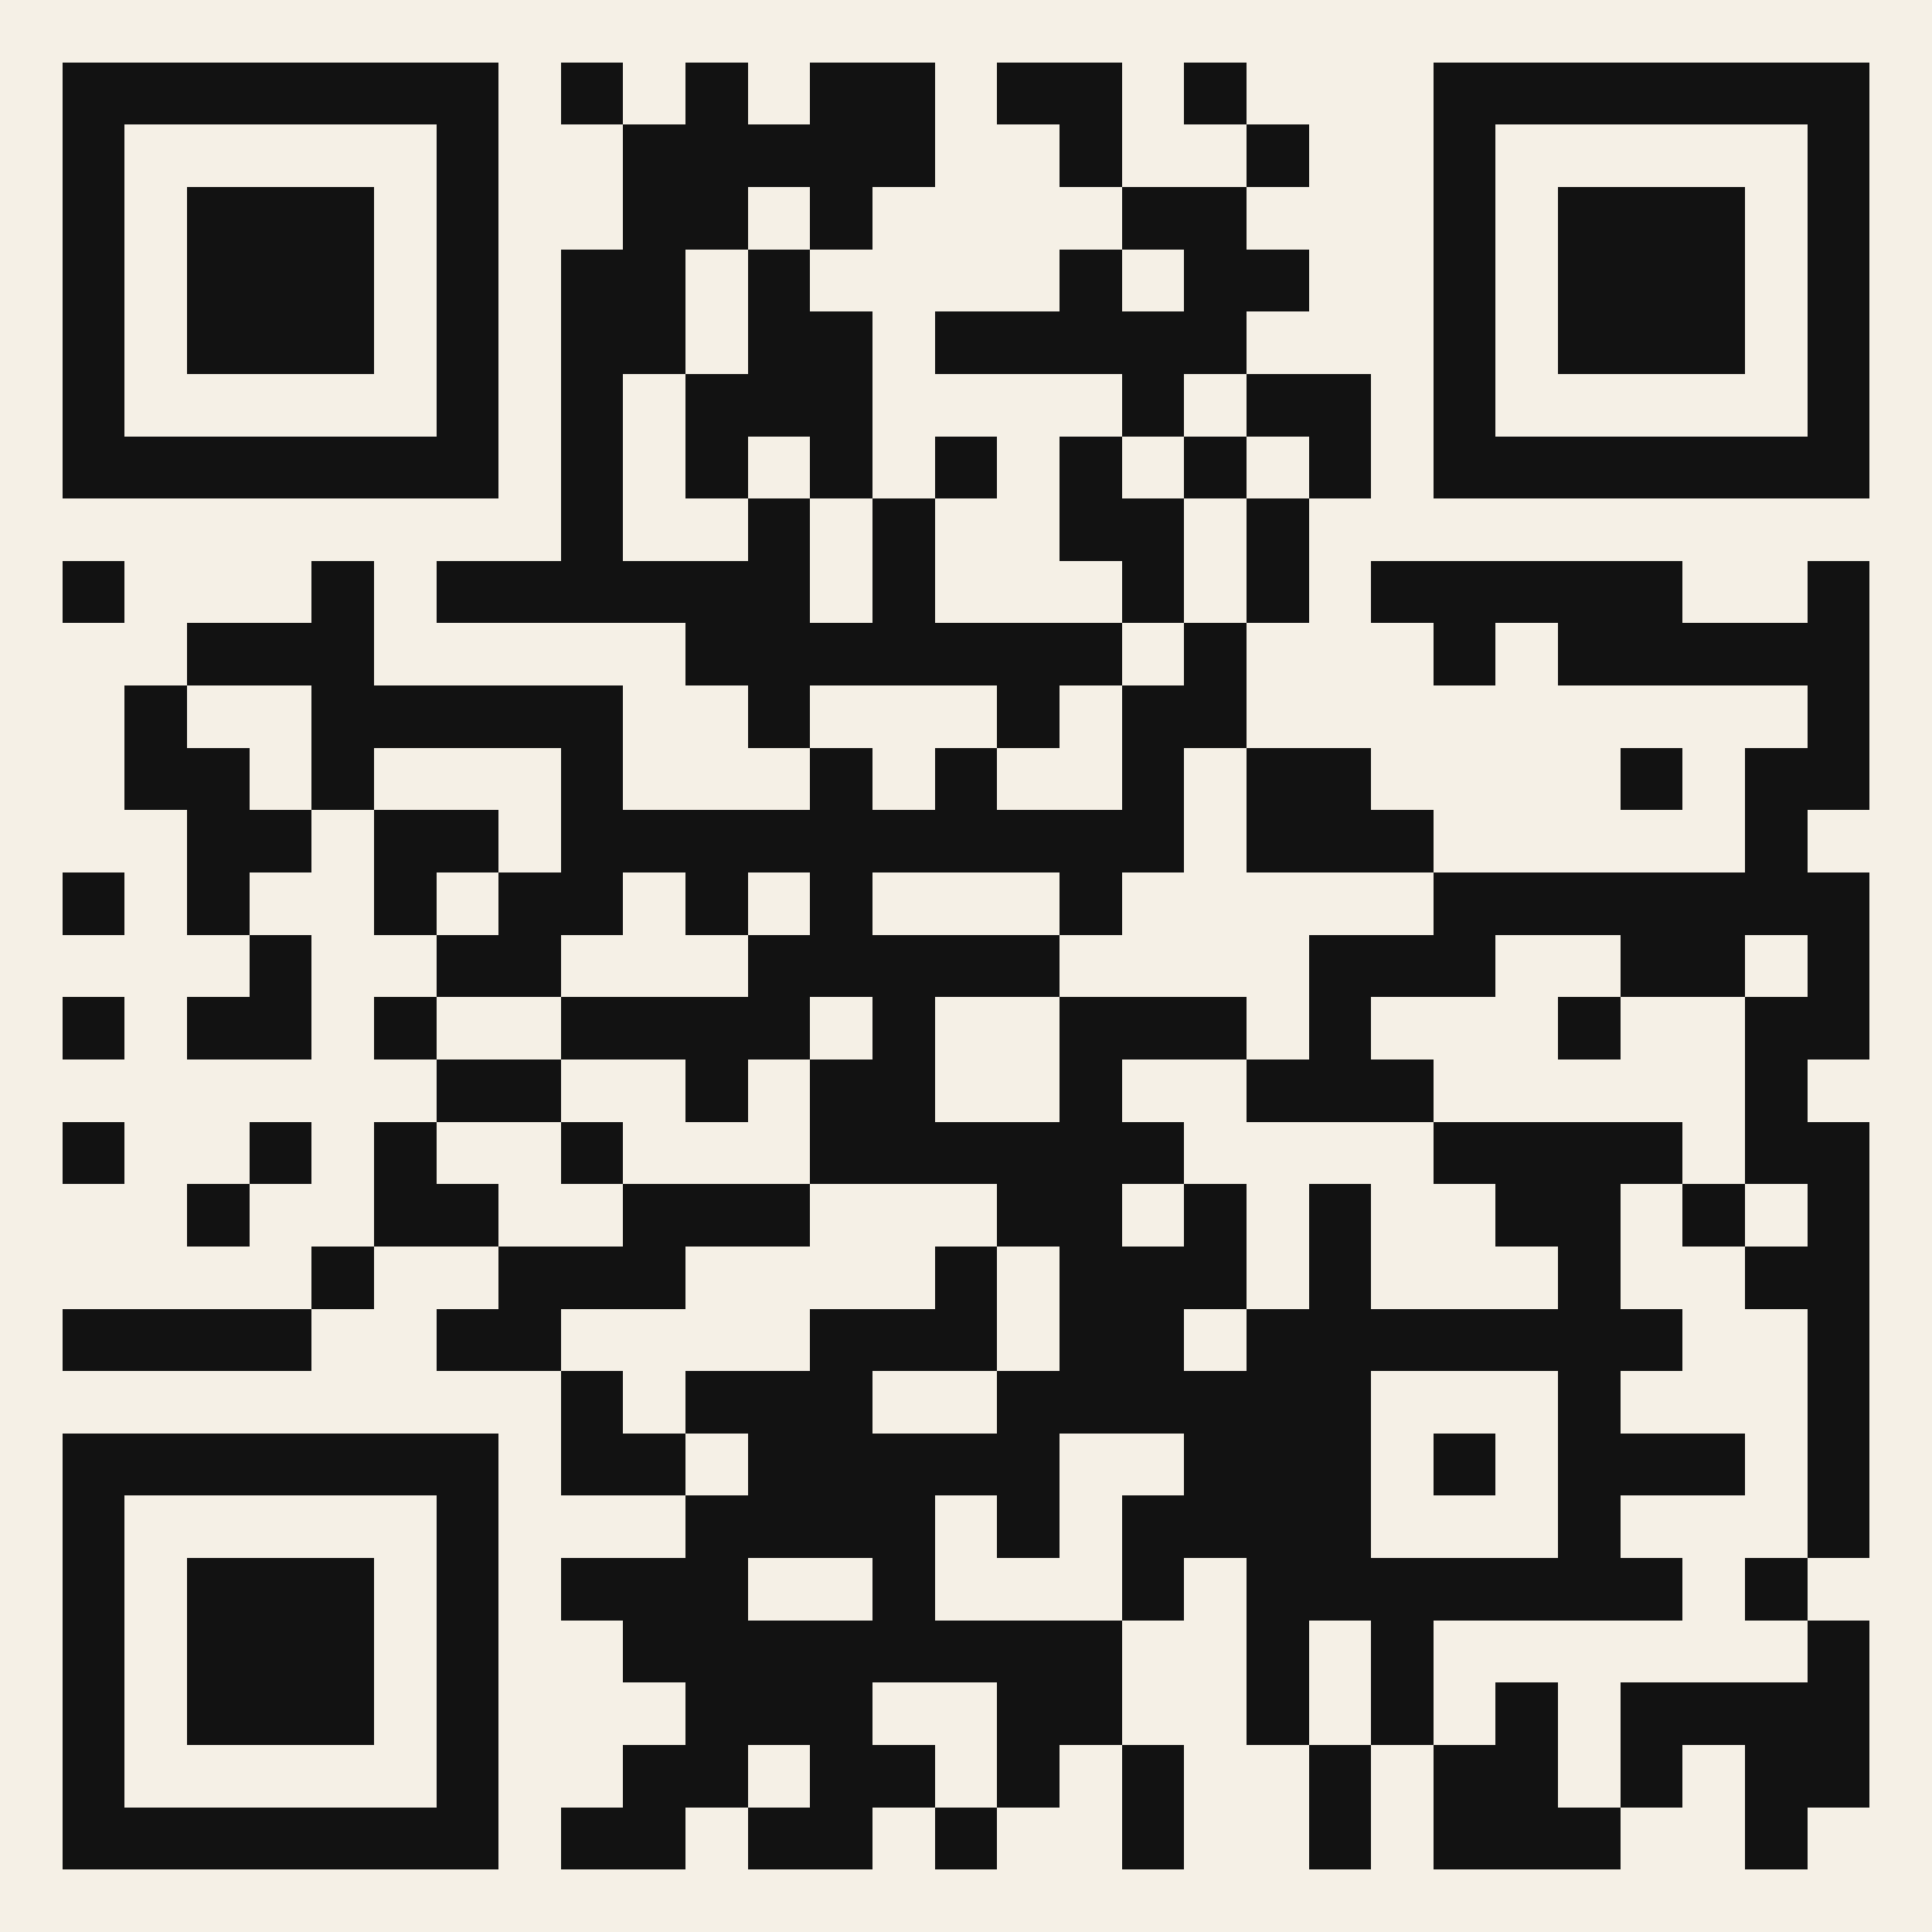
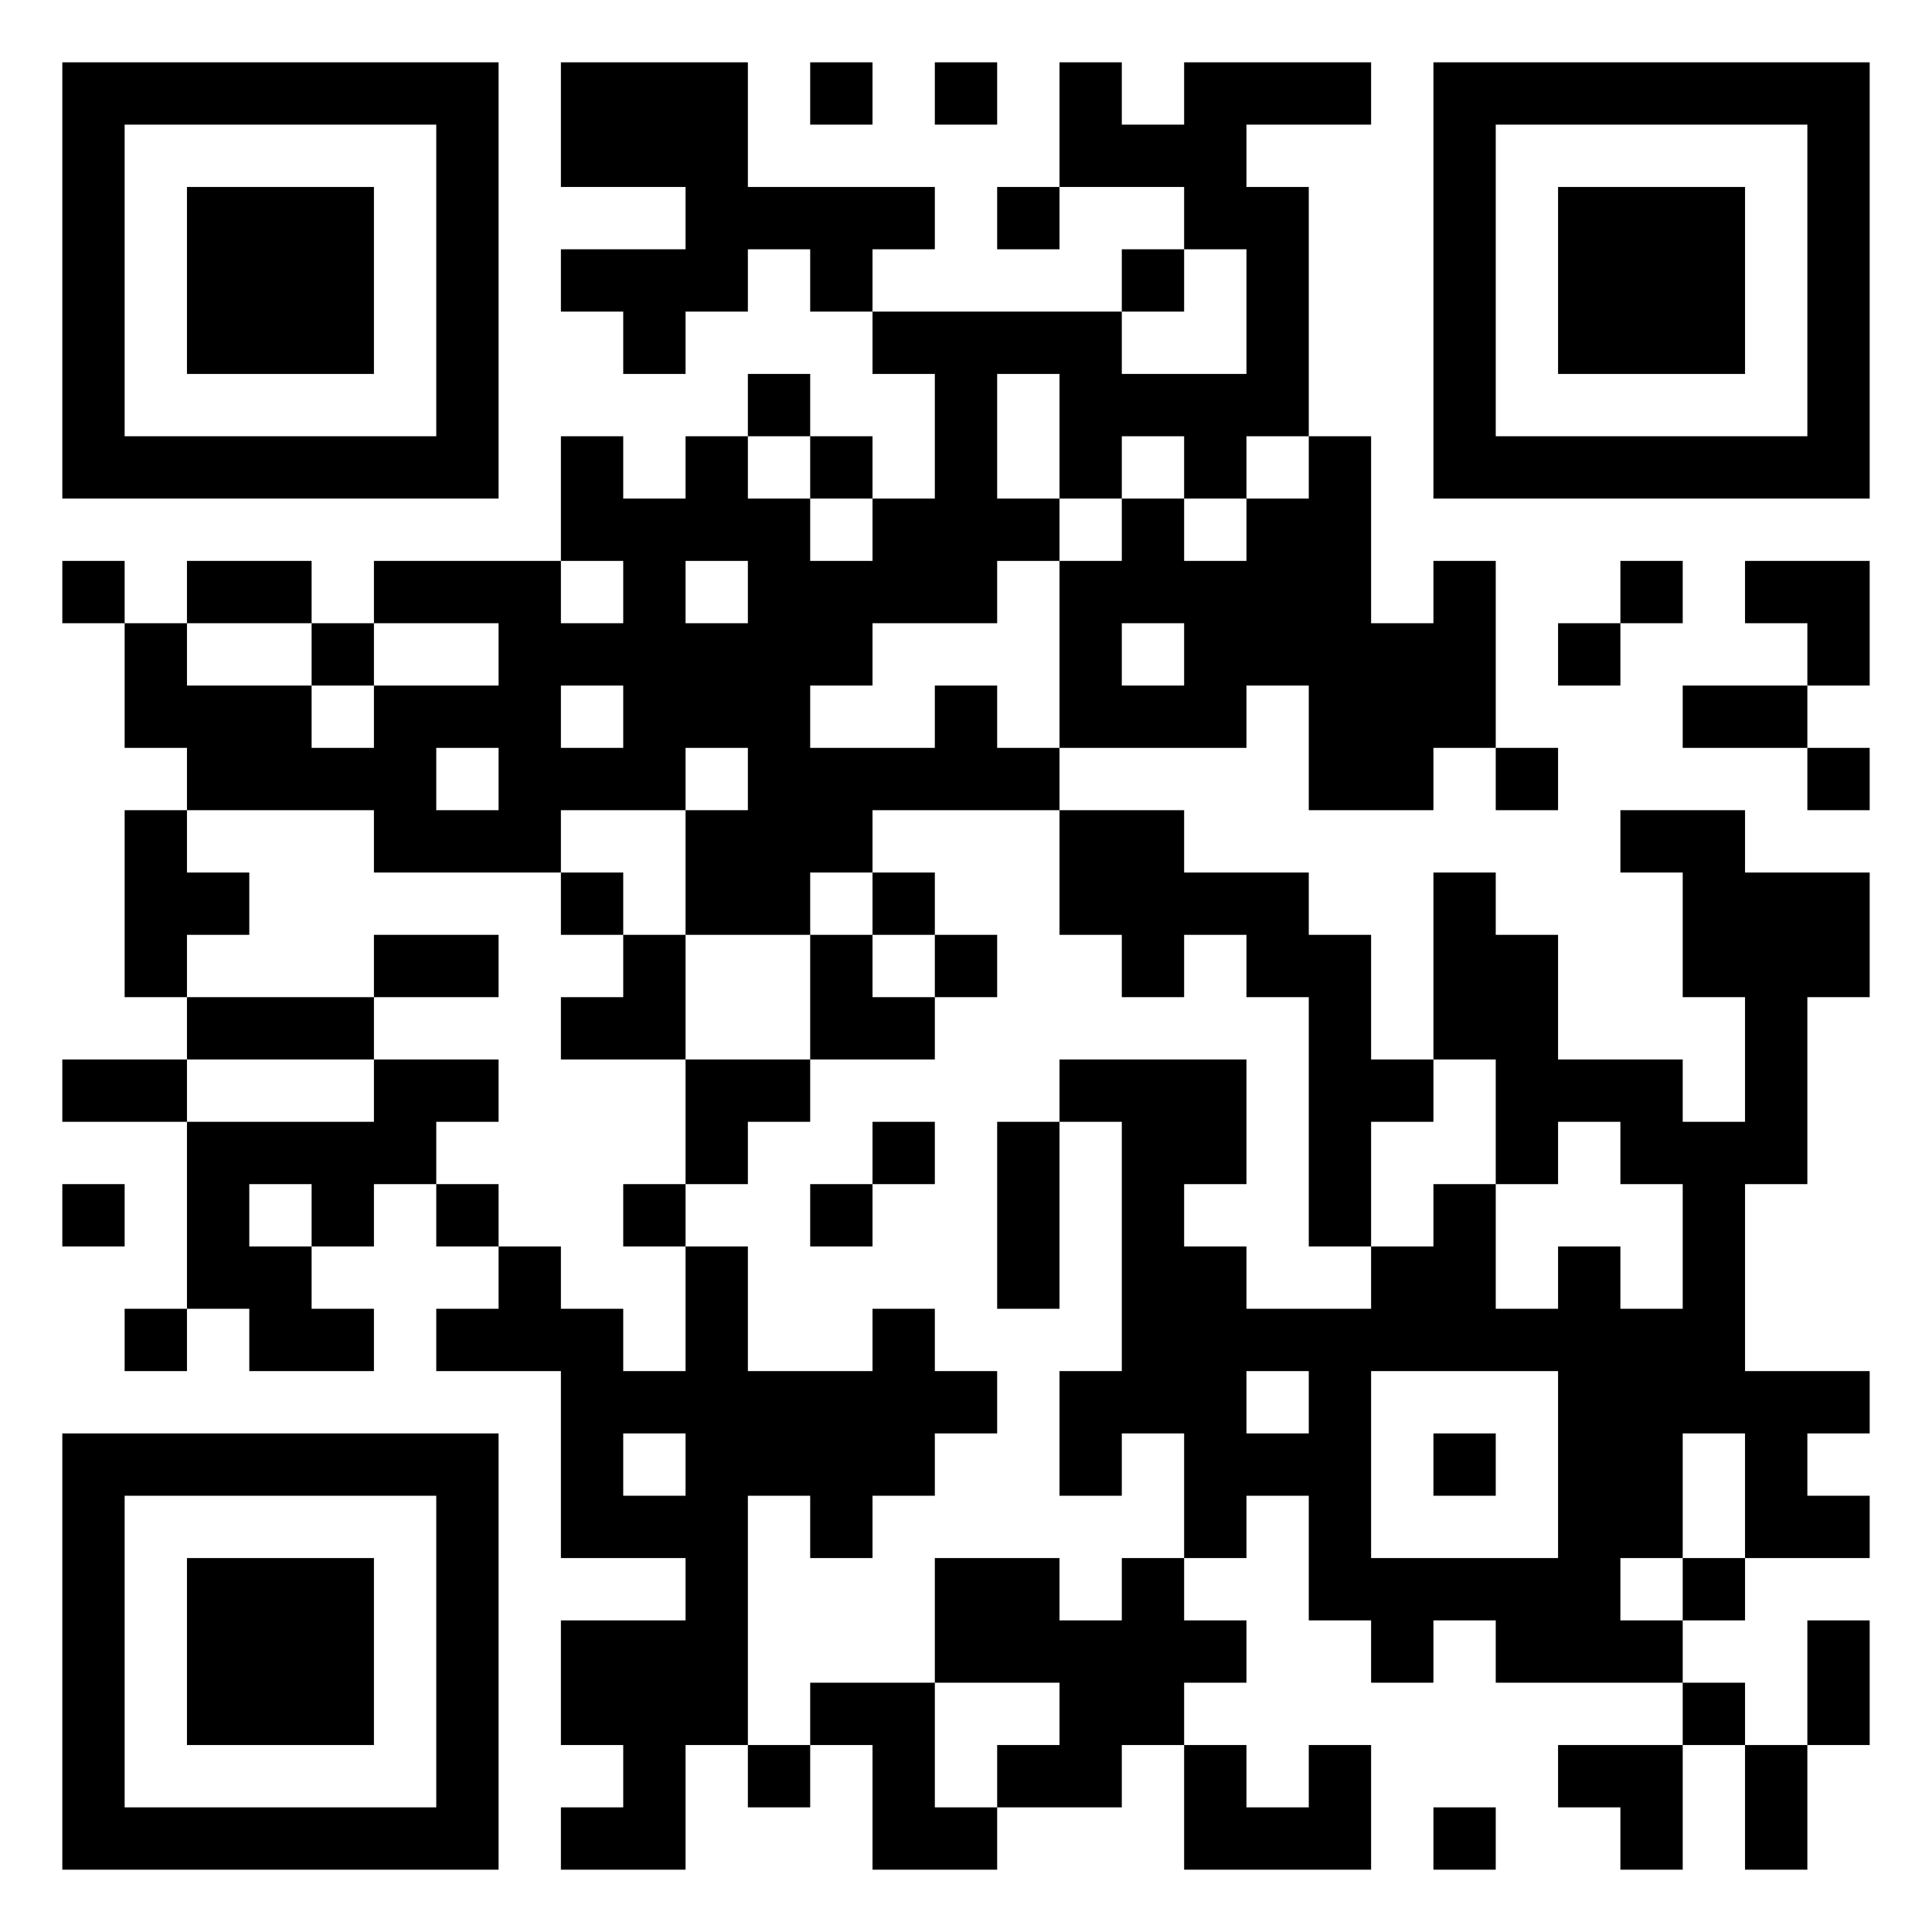
- <svg xmlns="http://www.w3.org/2000/svg" viewBox="0 0 31 31" shape-rendering="crispEdges">
-   <path fill="#f5f0e6" d="M0 0h31v31H0z" />
-   <path stroke="#121212" d="M1 1.5h7m1 0h1m1 0h1m1 0h2m1 0h2m1 0h1m3 0h7M1 2.5h1m5 0h1m2 0h5m2 0h1m2 0h1m2 0h1m5 0h1M1 3.5h1m1 0h3m1 0h1m2 0h2m1 0h1m4 0h2m3 0h1m1 0h3m1 0h1M1 4.5h1m1 0h3m1 0h1m1 0h2m1 0h1m4 0h1m1 0h2m2 0h1m1 0h3m1 0h1M1 5.5h1m1 0h3m1 0h1m1 0h2m1 0h2m1 0h5m3 0h1m1 0h3m1 0h1M1 6.5h1m5 0h1m1 0h1m1 0h3m4 0h1m1 0h2m1 0h1m5 0h1M1 7.5h7m1 0h1m1 0h1m1 0h1m1 0h1m1 0h1m1 0h1m1 0h1m1 0h7M9 8.5h1m2 0h1m1 0h1m2 0h2m1 0h1M1 9.5h1m3 0h1m1 0h6m1 0h1m3 0h1m1 0h1m1 0h5m2 0h1M3 10.5h3m5 0h7m1 0h1m3 0h1m1 0h5M2 11.5h1m2 0h5m2 0h1m3 0h1m1 0h2m9 0h1M2 12.5h2m1 0h1m3 0h1m3 0h1m1 0h1m2 0h1m1 0h2m4 0h1m1 0h2M3 13.5h2m1 0h2m1 0h10m1 0h3m5 0h1M1 14.5h1m1 0h1m2 0h1m1 0h2m1 0h1m1 0h1m3 0h1m5 0h7M4 15.5h1m2 0h2m3 0h5m4 0h3m2 0h2m1 0h1M1 16.5h1m1 0h2m1 0h1m2 0h4m1 0h1m2 0h3m1 0h1m3 0h1m2 0h2M7 17.5h2m2 0h1m1 0h2m2 0h1m2 0h3m5 0h1M1 18.5h1m2 0h1m1 0h1m2 0h1m3 0h6m4 0h4m1 0h2M3 19.5h1m2 0h2m2 0h3m3 0h2m1 0h1m1 0h1m2 0h2m1 0h1m1 0h1M5 20.5h1m2 0h3m4 0h1m1 0h3m1 0h1m3 0h1m2 0h2M1 21.5h4m2 0h2m4 0h3m1 0h2m1 0h7m2 0h1M9 22.5h1m1 0h3m2 0h6m3 0h1m3 0h1M1 23.5h7m1 0h2m1 0h5m2 0h3m1 0h1m1 0h3m1 0h1M1 24.5h1m5 0h1m3 0h4m1 0h1m1 0h4m3 0h1m3 0h1M1 25.5h1m1 0h3m1 0h1m1 0h3m2 0h1m3 0h1m1 0h7m1 0h1M1 26.5h1m1 0h3m1 0h1m2 0h8m2 0h1m1 0h1m6 0h1M1 27.5h1m1 0h3m1 0h1m3 0h3m2 0h2m2 0h1m1 0h1m1 0h1m1 0h4M1 28.5h1m5 0h1m2 0h2m1 0h2m1 0h1m1 0h1m2 0h1m1 0h2m1 0h1m1 0h2M1 29.5h7m1 0h2m1 0h2m1 0h1m2 0h1m2 0h1m1 0h3m2 0h1" />
+ <svg xmlns="http://www.w3.org/2000/svg" width="31mm" height="31mm" version="1.1" viewBox="0 0 31 31" fill_color="#121212" back_color="#ffffff">
+   <path d="M1,1H2V2H1zM2,1H3V2H2zM3,1H4V2H3zM4,1H5V2H4zM5,1H6V2H5zM6,1H7V2H6zM7,1H8V2H7zM9,1H10V2H9zM10,1H11V2H10zM11,1H12V2H11zM13,1H14V2H13zM15,1H16V2H15zM17,1H18V2H17zM19,1H20V2H19zM20,1H21V2H20zM21,1H22V2H21zM23,1H24V2H23zM24,1H25V2H24zM25,1H26V2H25zM26,1H27V2H26zM27,1H28V2H27zM28,1H29V2H28zM29,1H30V2H29zM1,2H2V3H1zM7,2H8V3H7zM9,2H10V3H9zM10,2H11V3H10zM11,2H12V3H11zM17,2H18V3H17zM18,2H19V3H18zM19,2H20V3H19zM23,2H24V3H23zM29,2H30V3H29zM1,3H2V4H1zM3,3H4V4H3zM4,3H5V4H4zM5,3H6V4H5zM7,3H8V4H7zM11,3H12V4H11zM12,3H13V4H12zM13,3H14V4H13zM14,3H15V4H14zM16,3H17V4H16zM19,3H20V4H19zM20,3H21V4H20zM23,3H24V4H23zM25,3H26V4H25zM26,3H27V4H26zM27,3H28V4H27zM29,3H30V4H29zM1,4H2V5H1zM3,4H4V5H3zM4,4H5V5H4zM5,4H6V5H5zM7,4H8V5H7zM9,4H10V5H9zM10,4H11V5H10zM11,4H12V5H11zM13,4H14V5H13zM18,4H19V5H18zM20,4H21V5H20zM23,4H24V5H23zM25,4H26V5H25zM26,4H27V5H26zM27,4H28V5H27zM29,4H30V5H29zM1,5H2V6H1zM3,5H4V6H3zM4,5H5V6H4zM5,5H6V6H5zM7,5H8V6H7zM10,5H11V6H10zM14,5H15V6H14zM15,5H16V6H15zM16,5H17V6H16zM17,5H18V6H17zM20,5H21V6H20zM23,5H24V6H23zM25,5H26V6H25zM26,5H27V6H26zM27,5H28V6H27zM29,5H30V6H29zM1,6H2V7H1zM7,6H8V7H7zM12,6H13V7H12zM15,6H16V7H15zM17,6H18V7H17zM18,6H19V7H18zM19,6H20V7H19zM20,6H21V7H20zM23,6H24V7H23zM29,6H30V7H29zM1,7H2V8H1zM2,7H3V8H2zM3,7H4V8H3zM4,7H5V8H4zM5,7H6V8H5zM6,7H7V8H6zM7,7H8V8H7zM9,7H10V8H9zM11,7H12V8H11zM13,7H14V8H13zM15,7H16V8H15zM17,7H18V8H17zM19,7H20V8H19zM21,7H22V8H21zM23,7H24V8H23zM24,7H25V8H24zM25,7H26V8H25zM26,7H27V8H26zM27,7H28V8H27zM28,7H29V8H28zM29,7H30V8H29zM9,8H10V9H9zM10,8H11V9H10zM11,8H12V9H11zM12,8H13V9H12zM14,8H15V9H14zM15,8H16V9H15zM16,8H17V9H16zM18,8H19V9H18zM20,8H21V9H20zM21,8H22V9H21zM1,9H2V10H1zM3,9H4V10H3zM4,9H5V10H4zM6,9H7V10H6zM7,9H8V10H7zM8,9H9V10H8zM10,9H11V10H10zM12,9H13V10H12zM13,9H14V10H13zM14,9H15V10H14zM15,9H16V10H15zM17,9H18V10H17zM18,9H19V10H18zM19,9H20V10H19zM20,9H21V10H20zM21,9H22V10H21zM23,9H24V10H23zM26,9H27V10H26zM28,9H29V10H28zM29,9H30V10H29zM2,10H3V11H2zM5,10H6V11H5zM8,10H9V11H8zM9,10H10V11H9zM10,10H11V11H10zM11,10H12V11H11zM12,10H13V11H12zM13,10H14V11H13zM17,10H18V11H17zM19,10H20V11H19zM20,10H21V11H20zM21,10H22V11H21zM22,10H23V11H22zM23,10H24V11H23zM25,10H26V11H25zM29,10H30V11H29zM2,11H3V12H2zM3,11H4V12H3zM4,11H5V12H4zM6,11H7V12H6zM7,11H8V12H7zM8,11H9V12H8zM10,11H11V12H10zM11,11H12V12H11zM12,11H13V12H12zM15,11H16V12H15zM17,11H18V12H17zM18,11H19V12H18zM19,11H20V12H19zM21,11H22V12H21zM22,11H23V12H22zM23,11H24V12H23zM27,11H28V12H27zM28,11H29V12H28zM3,12H4V13H3zM4,12H5V13H4zM5,12H6V13H5zM6,12H7V13H6zM8,12H9V13H8zM9,12H10V13H9zM10,12H11V13H10zM12,12H13V13H12zM13,12H14V13H13zM14,12H15V13H14zM15,12H16V13H15zM16,12H17V13H16zM21,12H22V13H21zM22,12H23V13H22zM24,12H25V13H24zM29,12H30V13H29zM2,13H3V14H2zM6,13H7V14H6zM7,13H8V14H7zM8,13H9V14H8zM11,13H12V14H11zM12,13H13V14H12zM13,13H14V14H13zM17,13H18V14H17zM18,13H19V14H18zM26,13H27V14H26zM27,13H28V14H27zM2,14H3V15H2zM3,14H4V15H3zM9,14H10V15H9zM11,14H12V15H11zM12,14H13V15H12zM14,14H15V15H14zM17,14H18V15H17zM18,14H19V15H18zM19,14H20V15H19zM20,14H21V15H20zM23,14H24V15H23zM27,14H28V15H27zM28,14H29V15H28zM29,14H30V15H29zM2,15H3V16H2zM6,15H7V16H6zM7,15H8V16H7zM10,15H11V16H10zM13,15H14V16H13zM15,15H16V16H15zM18,15H19V16H18zM20,15H21V16H20zM21,15H22V16H21zM23,15H24V16H23zM24,15H25V16H24zM27,15H28V16H27zM28,15H29V16H28zM29,15H30V16H29zM3,16H4V17H3zM4,16H5V17H4zM5,16H6V17H5zM9,16H10V17H9zM10,16H11V17H10zM13,16H14V17H13zM14,16H15V17H14zM21,16H22V17H21zM23,16H24V17H23zM24,16H25V17H24zM28,16H29V17H28zM1,17H2V18H1zM2,17H3V18H2zM6,17H7V18H6zM7,17H8V18H7zM11,17H12V18H11zM12,17H13V18H12zM17,17H18V18H17zM18,17H19V18H18zM19,17H20V18H19zM21,17H22V18H21zM22,17H23V18H22zM24,17H25V18H24zM25,17H26V18H25zM26,17H27V18H26zM28,17H29V18H28zM3,18H4V19H3zM4,18H5V19H4zM5,18H6V19H5zM6,18H7V19H6zM11,18H12V19H11zM14,18H15V19H14zM16,18H17V19H16zM18,18H19V19H18zM19,18H20V19H19zM21,18H22V19H21zM24,18H25V19H24zM26,18H27V19H26zM27,18H28V19H27zM28,18H29V19H28zM1,19H2V20H1zM3,19H4V20H3zM5,19H6V20H5zM7,19H8V20H7zM10,19H11V20H10zM13,19H14V20H13zM16,19H17V20H16zM18,19H19V20H18zM21,19H22V20H21zM23,19H24V20H23zM27,19H28V20H27zM3,20H4V21H3zM4,20H5V21H4zM8,20H9V21H8zM11,20H12V21H11zM16,20H17V21H16zM18,20H19V21H18zM19,20H20V21H19zM22,20H23V21H22zM23,20H24V21H23zM25,20H26V21H25zM27,20H28V21H27zM2,21H3V22H2zM4,21H5V22H4zM5,21H6V22H5zM7,21H8V22H7zM8,21H9V22H8zM9,21H10V22H9zM11,21H12V22H11zM14,21H15V22H14zM18,21H19V22H18zM19,21H20V22H19zM20,21H21V22H20zM21,21H22V22H21zM22,21H23V22H22zM23,21H24V22H23zM24,21H25V22H24zM25,21H26V22H25zM26,21H27V22H26zM27,21H28V22H27zM9,22H10V23H9zM10,22H11V23H10zM11,22H12V23H11zM12,22H13V23H12zM13,22H14V23H13zM14,22H15V23H14zM15,22H16V23H15zM17,22H18V23H17zM18,22H19V23H18zM19,22H20V23H19zM21,22H22V23H21zM25,22H26V23H25zM26,22H27V23H26zM27,22H28V23H27zM28,22H29V23H28zM29,22H30V23H29zM1,23H2V24H1zM2,23H3V24H2zM3,23H4V24H3zM4,23H5V24H4zM5,23H6V24H5zM6,23H7V24H6zM7,23H8V24H7zM9,23H10V24H9zM11,23H12V24H11zM12,23H13V24H12zM13,23H14V24H13zM14,23H15V24H14zM17,23H18V24H17zM19,23H20V24H19zM20,23H21V24H20zM21,23H22V24H21zM23,23H24V24H23zM25,23H26V24H25zM26,23H27V24H26zM28,23H29V24H28zM1,24H2V25H1zM7,24H8V25H7zM9,24H10V25H9zM10,24H11V25H10zM11,24H12V25H11zM13,24H14V25H13zM19,24H20V25H19zM21,24H22V25H21zM25,24H26V25H25zM26,24H27V25H26zM28,24H29V25H28zM29,24H30V25H29zM1,25H2V26H1zM3,25H4V26H3zM4,25H5V26H4zM5,25H6V26H5zM7,25H8V26H7zM11,25H12V26H11zM15,25H16V26H15zM16,25H17V26H16zM18,25H19V26H18zM21,25H22V26H21zM22,25H23V26H22zM23,25H24V26H23zM24,25H25V26H24zM25,25H26V26H25zM27,25H28V26H27zM1,26H2V27H1zM3,26H4V27H3zM4,26H5V27H4zM5,26H6V27H5zM7,26H8V27H7zM9,26H10V27H9zM10,26H11V27H10zM11,26H12V27H11zM15,26H16V27H15zM16,26H17V27H16zM17,26H18V27H17zM18,26H19V27H18zM19,26H20V27H19zM22,26H23V27H22zM24,26H25V27H24zM25,26H26V27H25zM26,26H27V27H26zM29,26H30V27H29zM1,27H2V28H1zM3,27H4V28H3zM4,27H5V28H4zM5,27H6V28H5zM7,27H8V28H7zM9,27H10V28H9zM10,27H11V28H10zM11,27H12V28H11zM13,27H14V28H13zM14,27H15V28H14zM17,27H18V28H17zM18,27H19V28H18zM27,27H28V28H27zM29,27H30V28H29zM1,28H2V29H1zM7,28H8V29H7zM10,28H11V29H10zM12,28H13V29H12zM14,28H15V29H14zM16,28H17V29H16zM17,28H18V29H17zM19,28H20V29H19zM21,28H22V29H21zM25,28H26V29H25zM26,28H27V29H26zM28,28H29V29H28zM1,29H2V30H1zM2,29H3V30H2zM3,29H4V30H3zM4,29H5V30H4zM5,29H6V30H5zM6,29H7V30H6zM7,29H8V30H7zM9,29H10V30H9zM10,29H11V30H10zM14,29H15V30H14zM15,29H16V30H15zM19,29H20V30H19zM20,29H21V30H20zM21,29H22V30H21zM23,29H24V30H23zM26,29H27V30H26zM28,29H29V30H28z" id="qr-path" fill="#000000" fill-opacity="1" fill-rule="nonzero" stroke="none" />
</svg>
